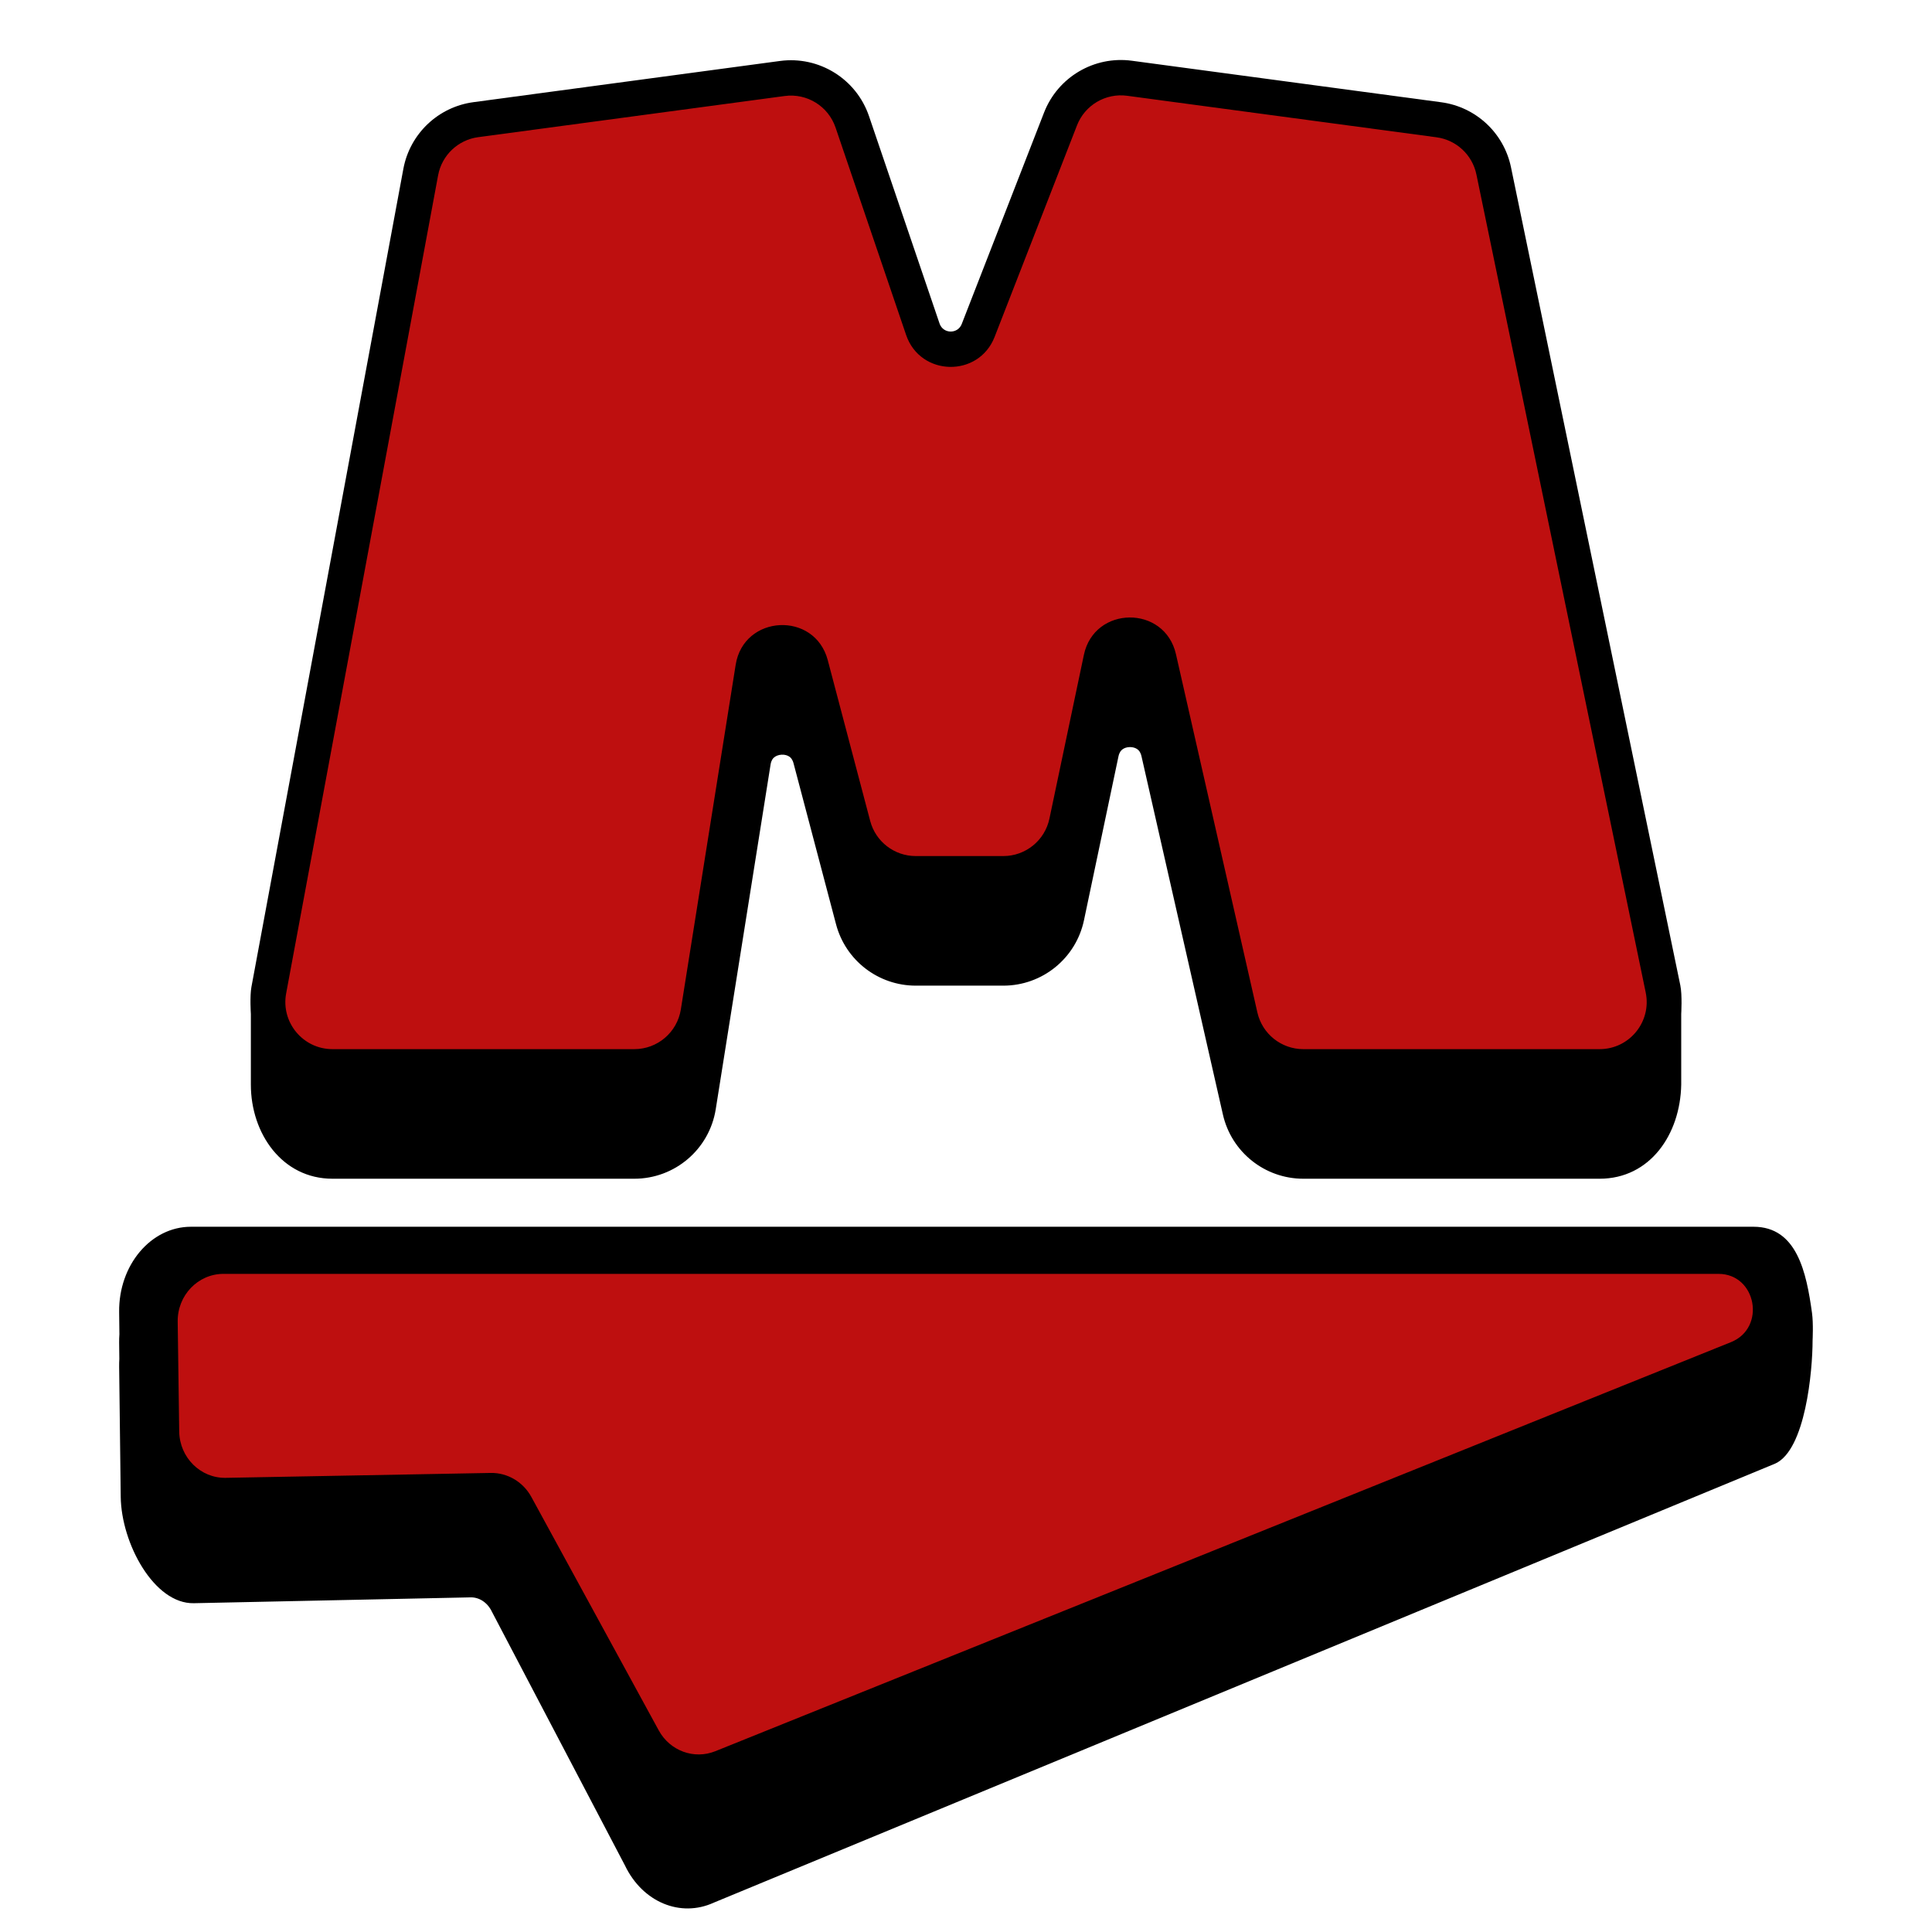
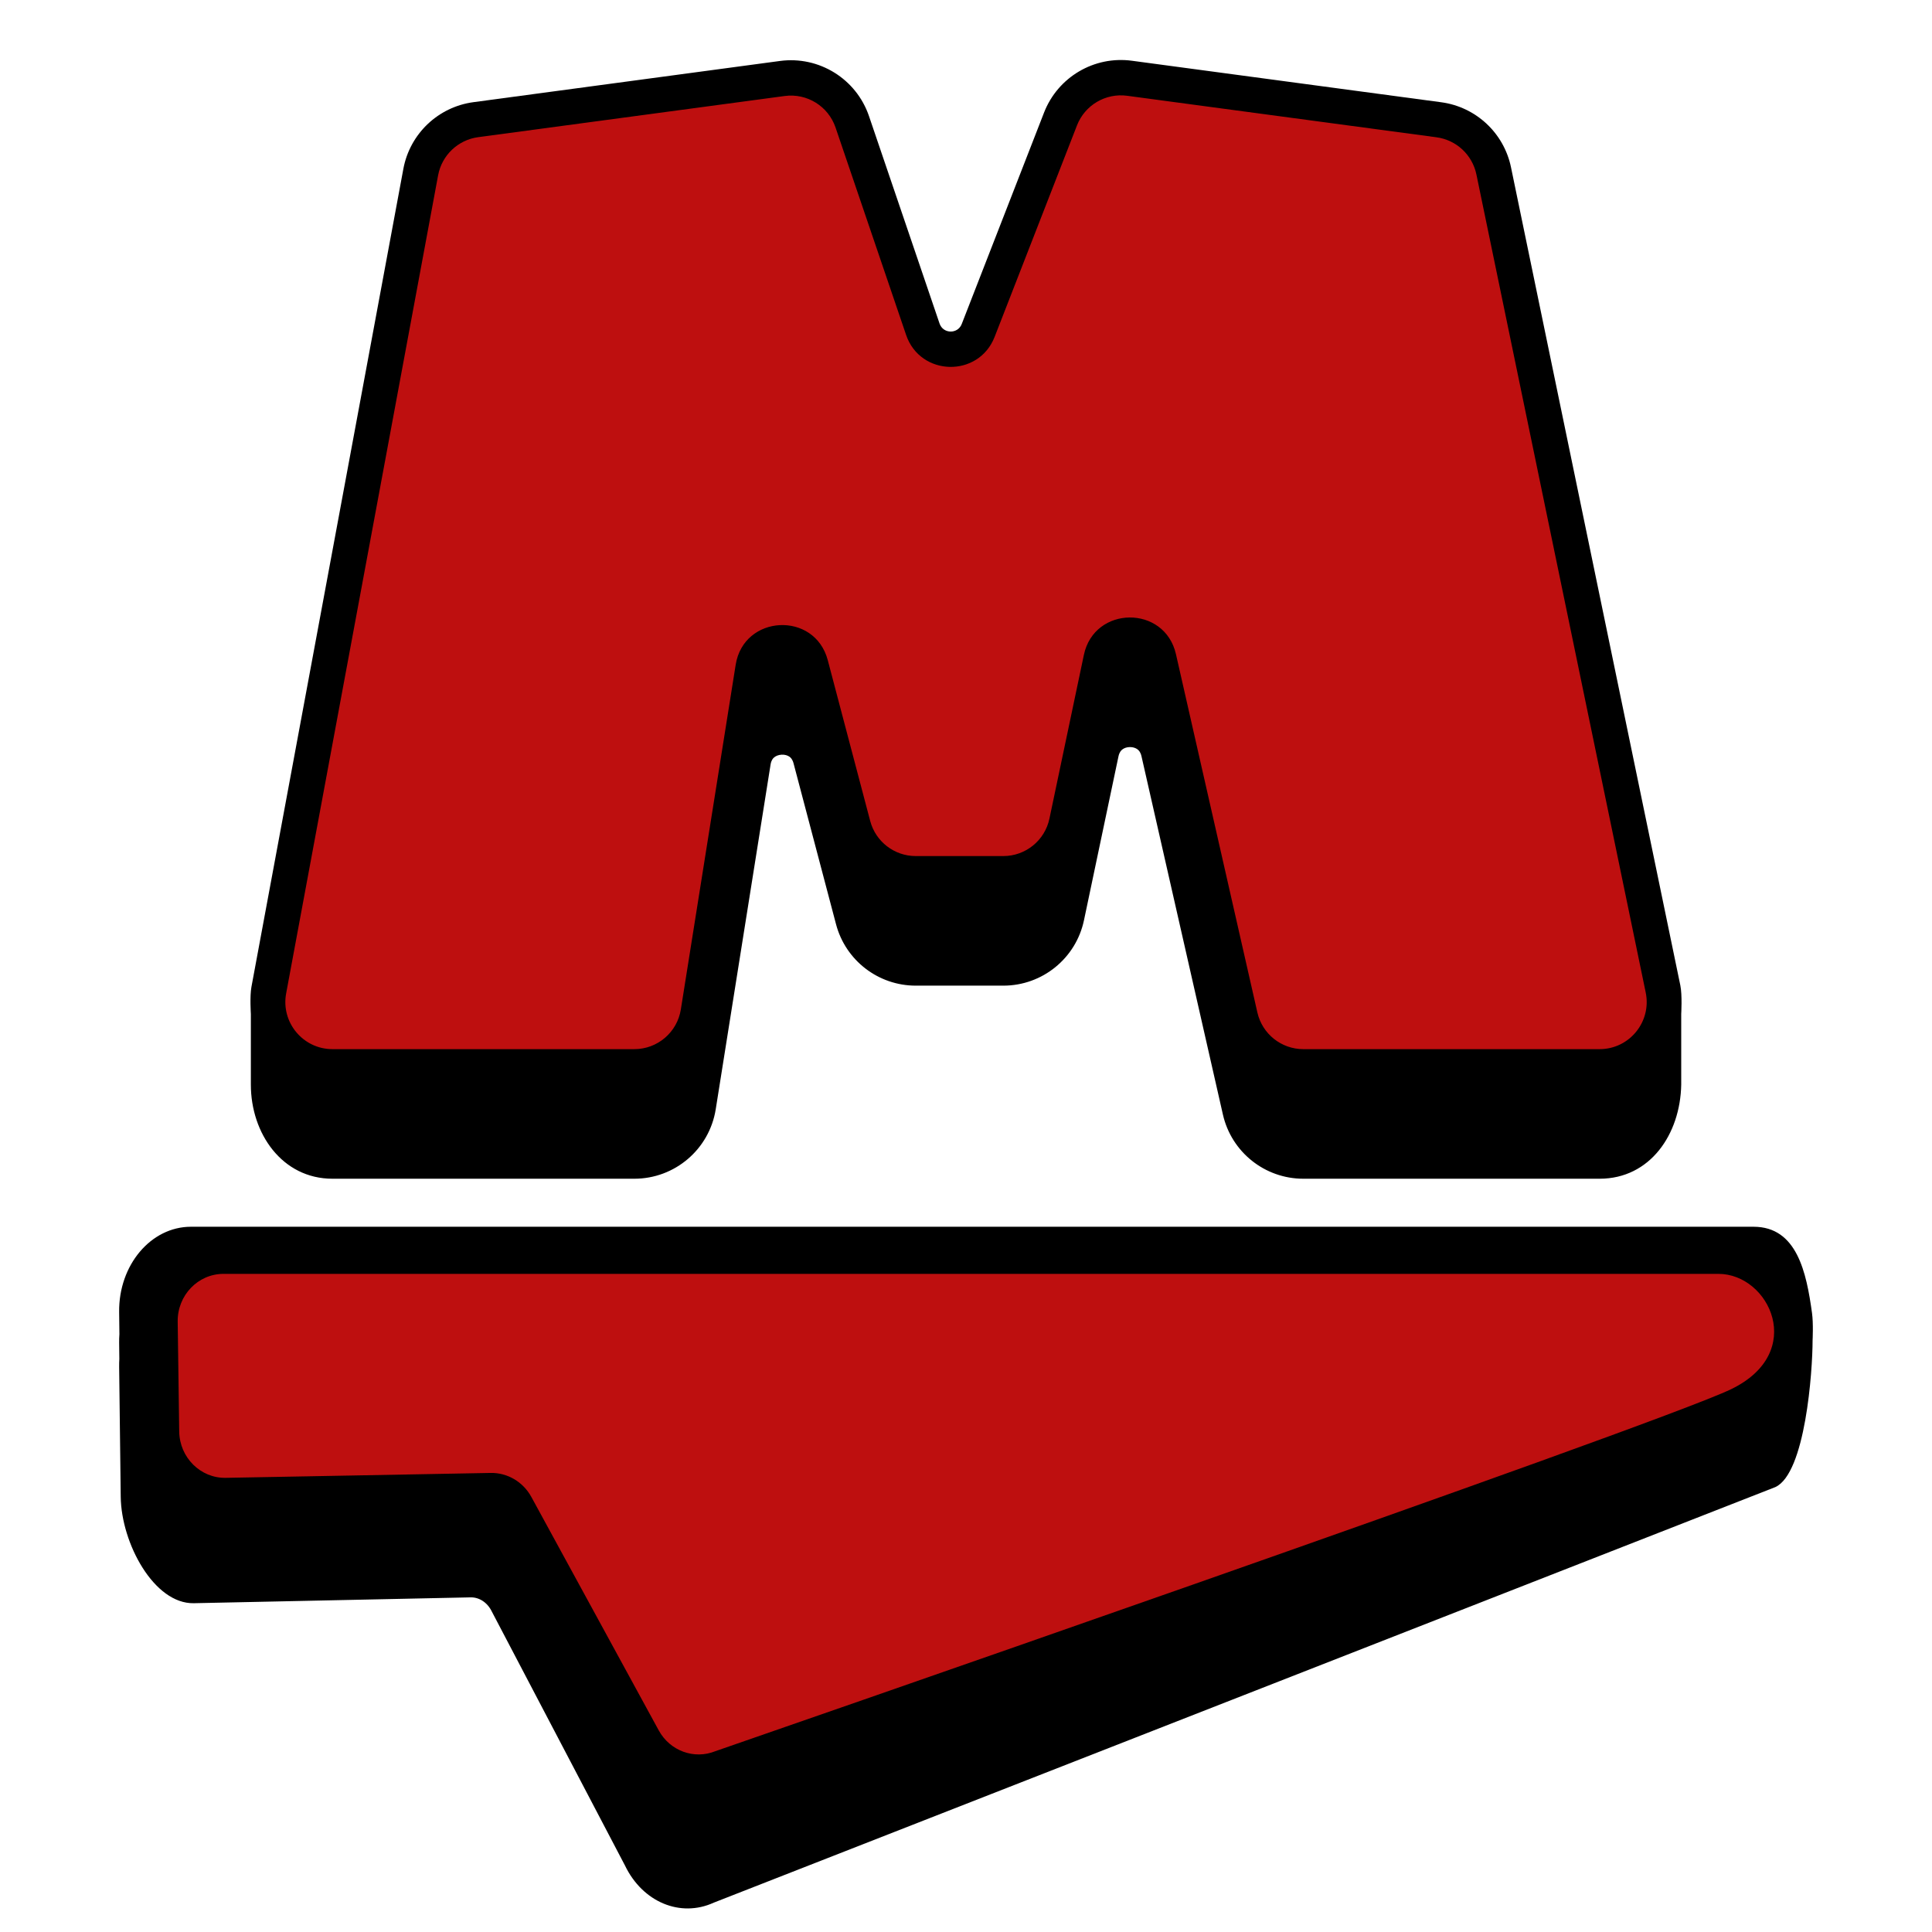
<svg xmlns="http://www.w3.org/2000/svg" width="82" height="82" viewBox="0 0 82 82" fill="none">
-   <path d="M74.425 52.067H8.104C6.404 52.067 5.033 53.695 5.057 55.684L5.068 56.628C5.059 56.748 5.056 56.871 5.057 56.994L5.065 57.674C5.059 57.78 5.056 57.886 5.057 57.994L5.124 63.53C5.148 65.504 6.539 68.08 8.226 68.045L19.973 67.797C20.347 67.789 20.694 68.022 20.877 68.404L26.527 79.18C27.271 80.731 28.879 81.403 30.295 80.754L75.35 62.117C76.628 61.531 76.932 58.196 76.932 56.882C76.932 56.882 76.969 56.173 76.907 55.725C76.67 54.015 76.273 52.067 74.425 52.067Z" fill="black" />
-   <path d="M9.485 54.067H72.938C74.549 54.067 74.969 56.36 73.469 56.964L30.362 74.326C29.459 74.69 28.434 74.313 27.959 73.443L22.553 63.536C22.203 62.895 21.538 62.502 20.823 62.516L9.584 62.724C8.508 62.744 7.621 61.86 7.606 60.753L7.542 56.096C7.526 54.98 8.401 54.067 9.485 54.067Z" fill="#BE0F0F" />
+   <path d="M74.425 52.067H8.104C6.404 52.067 5.033 53.695 5.057 55.684L5.068 56.628C5.059 56.748 5.056 56.871 5.057 56.994L5.065 57.674C5.059 57.78 5.056 57.886 5.057 57.994L5.124 63.53C5.148 65.504 6.539 68.08 8.226 68.045L19.973 67.797C20.347 67.789 20.694 68.022 20.877 68.404L26.527 79.18C27.272 80.731 28.879 81.403 30.295 80.754L75.35 63.117C76.628 62.531 76.932 58.196 76.932 56.882C76.932 56.882 76.969 56.173 76.907 55.725C76.67 54.015 76.273 52.067 74.425 52.067Z" fill="black" />
+   <path d="M9.485 54.067H72.938C75.095 54.067 76.7 57.407 73.469 58.964C70.238 60.522 30.362 74.326 30.362 74.326C29.459 74.69 28.434 74.313 27.959 73.443L22.553 63.536C22.203 62.895 21.538 62.502 20.823 62.516L9.584 62.724C8.508 62.744 7.621 61.86 7.606 60.753L7.542 56.096C7.526 54.98 8.401 54.067 9.485 54.067Z" fill="#BE0F0F" />
  <path fill-rule="evenodd" clip-rule="evenodd" d="M44.313 4.777C44.899 3.272 46.439 2.363 48.04 2.578L61.17 4.34C62.643 4.538 63.83 5.644 64.131 7.099L71.318 41.82C71.404 42.234 71.356 43.036 71.356 43.036L71.356 44.036V45.036C71.356 45.036 71.356 45.716 71.356 46.036C71.318 48.141 70.036 50.029 67.891 50.029H55.317C53.683 50.029 52.267 48.899 51.904 47.305L48.448 32.097C48.409 31.924 48.336 31.846 48.276 31.802C48.201 31.747 48.09 31.707 47.956 31.708C47.823 31.709 47.712 31.751 47.639 31.807C47.579 31.852 47.508 31.931 47.471 32.105L46.008 39.055C45.668 40.675 44.239 41.834 42.584 41.834H38.868C37.279 41.834 35.889 40.764 35.484 39.228L33.682 32.403C33.637 32.229 33.561 32.153 33.499 32.112C33.422 32.06 33.308 32.024 33.174 32.031C33.04 32.038 32.93 32.085 32.859 32.144C32.801 32.191 32.733 32.274 32.705 32.452L30.378 47.079C30.108 48.779 28.642 50.029 26.922 50.029H14.112C11.972 50.029 10.647 48.104 10.647 46.035C10.647 45.679 10.647 45.035 10.647 45.035L10.647 44.035L10.647 43.035C10.647 43.035 10.598 42.281 10.671 41.89L17.12 7.165C17.397 5.678 18.597 4.537 20.096 4.336L33.103 2.588C34.761 2.365 36.344 3.346 36.883 4.929L39.878 13.733C40.029 14.175 40.648 14.188 40.818 13.754L44.313 4.777Z" fill="black" />
  <path d="M12.145 42.164L18.595 7.439C18.753 6.59 19.439 5.937 20.295 5.822L33.303 4.075C34.25 3.947 35.155 4.508 35.463 5.412L38.458 14.216C39.059 15.983 41.538 16.037 42.215 14.298L45.711 5.321C46.046 4.461 46.926 3.942 47.84 4.065L60.97 5.827C61.812 5.94 62.49 6.572 62.663 7.403L69.849 42.124C70.106 43.365 69.159 44.529 67.891 44.529H55.317C54.383 44.529 53.574 43.883 53.367 42.973L49.911 27.765C49.435 25.672 46.445 25.696 46.003 27.796L44.541 34.746C44.346 35.672 43.529 36.334 42.584 36.334H38.868C37.96 36.334 37.166 35.723 36.934 34.845L35.133 28.02C34.581 25.928 31.564 26.08 31.224 28.216L28.897 42.844C28.742 43.815 27.905 44.529 26.922 44.529H14.112C12.861 44.529 11.917 43.394 12.145 42.164Z" fill="#BE0F0F" />
</svg>
